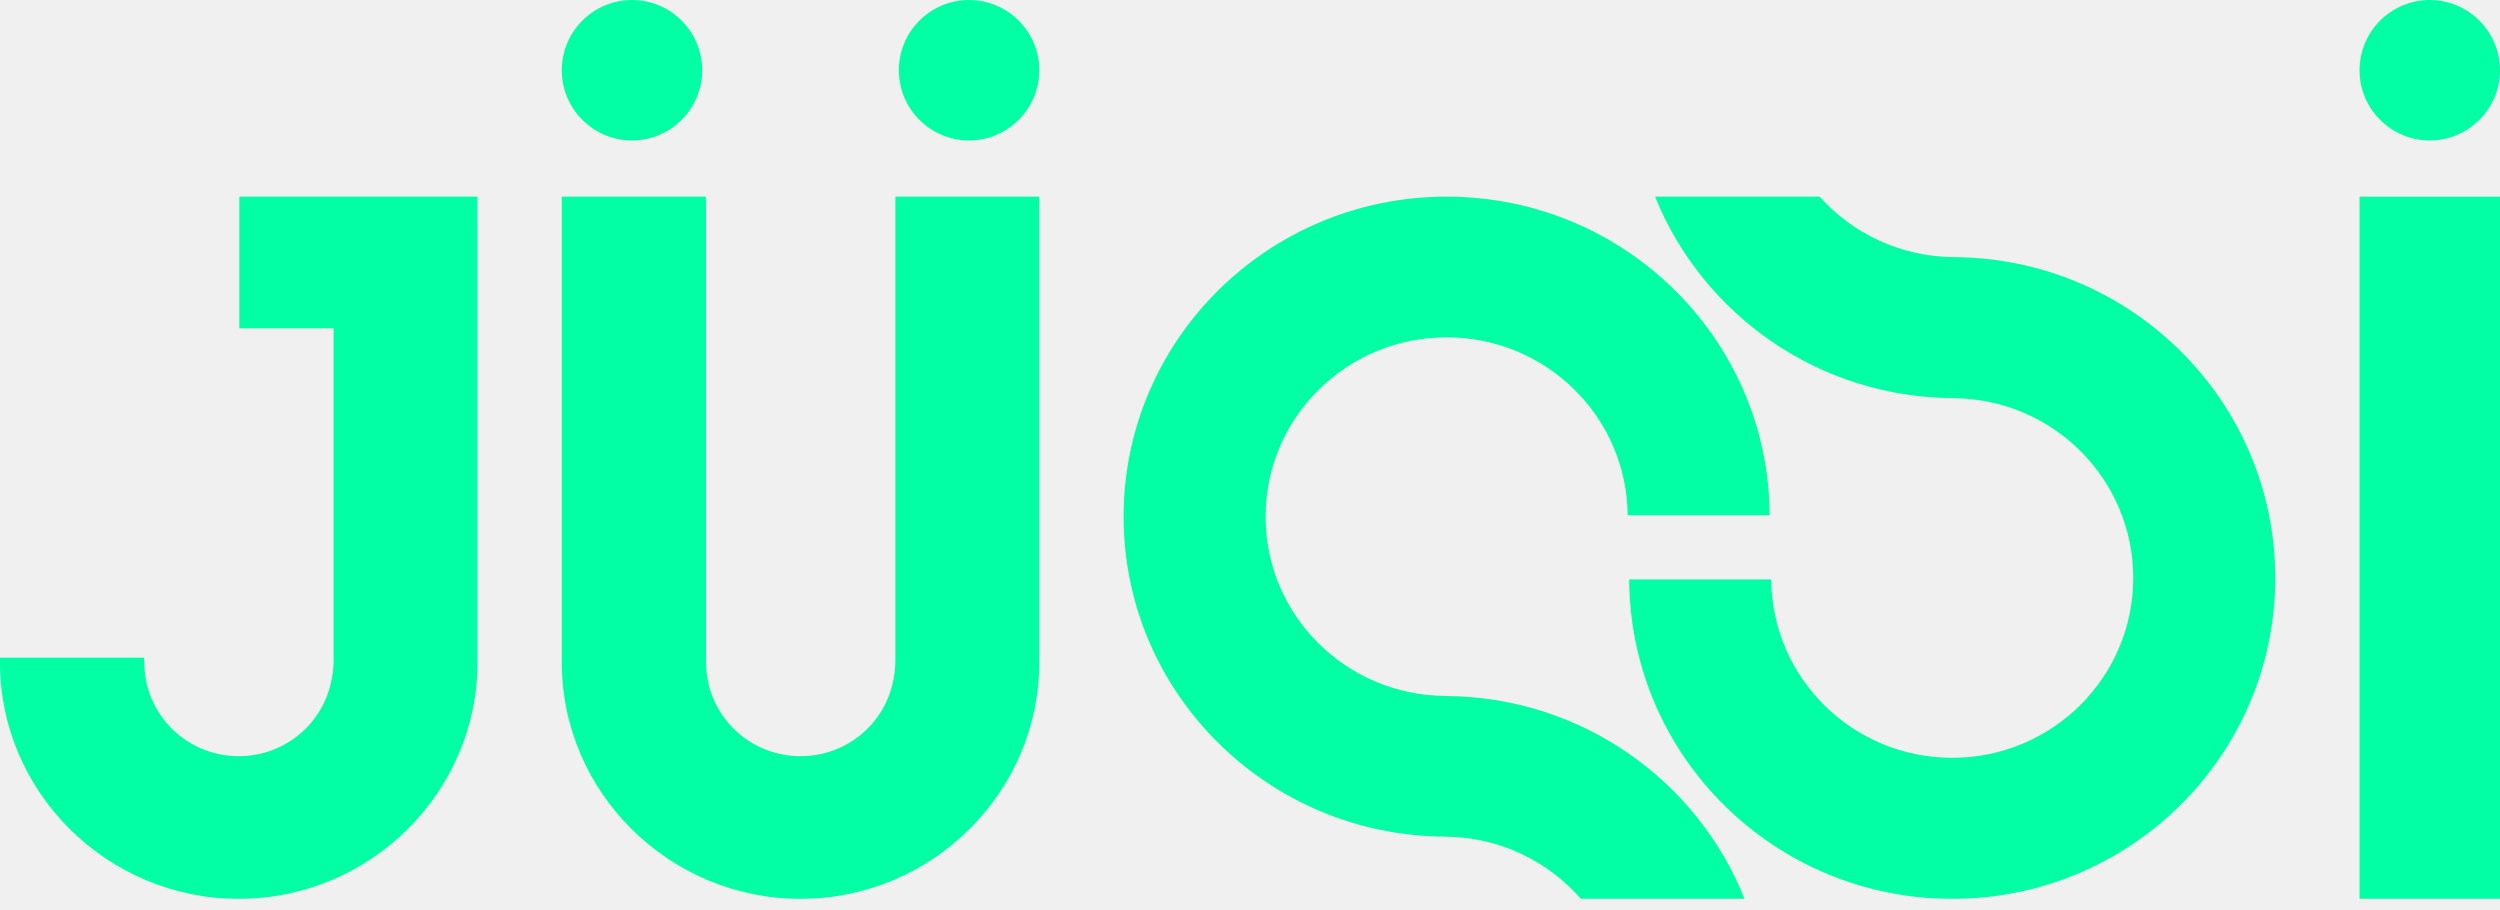
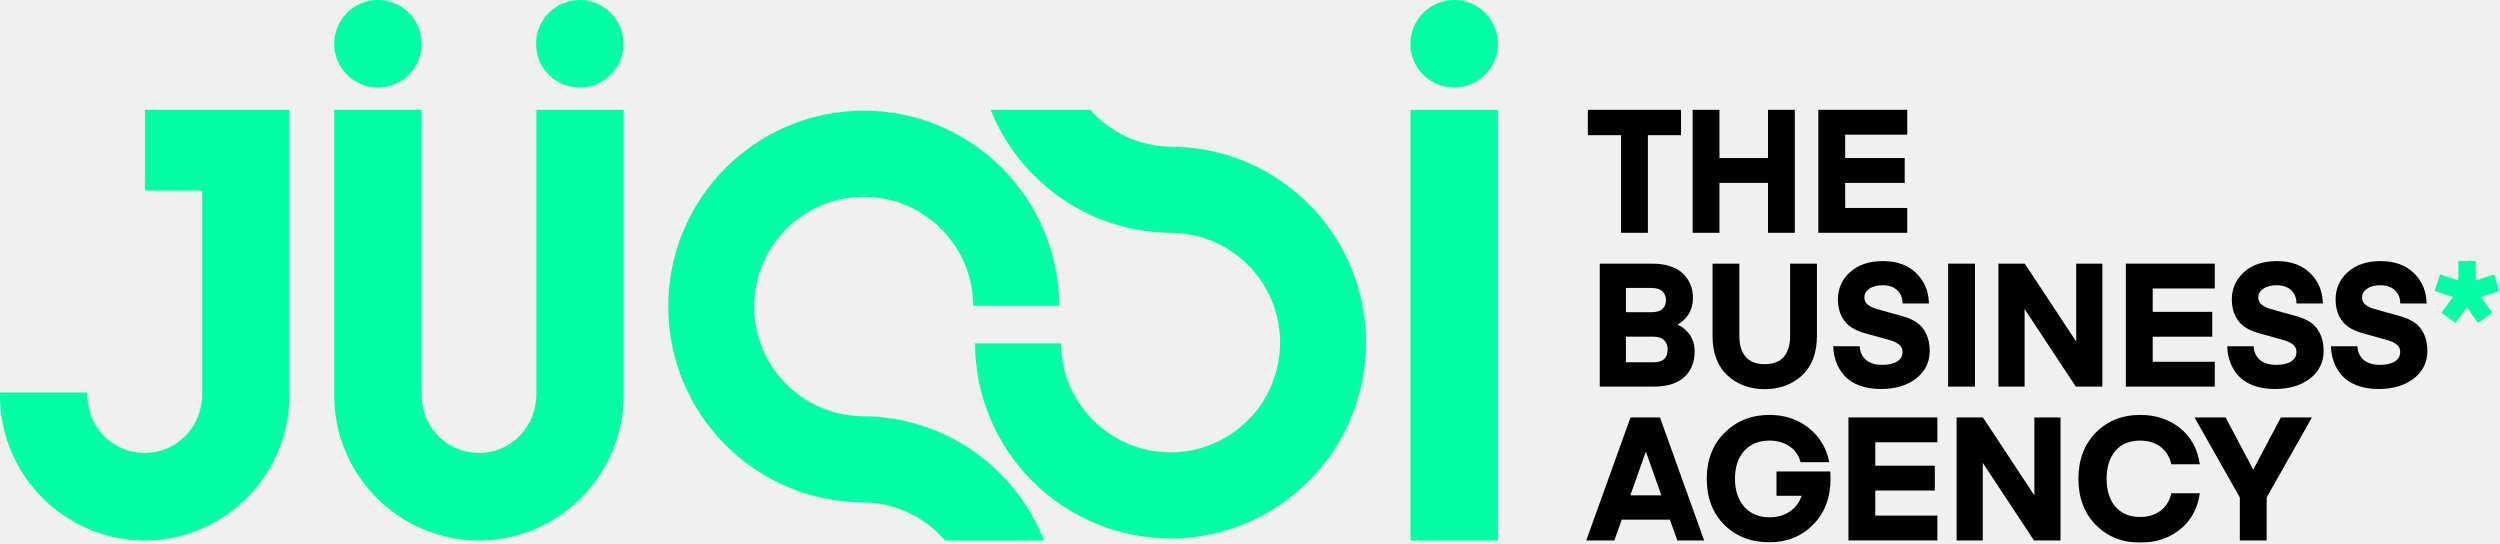
- <svg xmlns="http://www.w3.org/2000/svg" width="88" height="32" viewBox="0 0 88 32" fill="none" style="&#10;">
-   <path fill-rule="evenodd" clip-rule="evenodd" d="M22.247 4.944C23.612 4.944 24.719 3.837 24.719 2.472C24.719 1.107 23.612 0 22.247 0C20.882 0 19.775 1.107 19.775 2.472C19.775 3.837 20.882 4.944 22.247 4.944Z" fill="#03FFA5" />
-   <path fill-rule="evenodd" clip-rule="evenodd" d="M34.112 4.944C35.477 4.944 36.584 3.837 36.584 2.472C36.584 1.107 35.477 0 34.112 0C32.747 0 31.64 1.107 31.64 2.472C31.64 3.837 32.747 4.944 34.112 4.944Z" fill="#03FFA5" />
-   <path fill-rule="evenodd" clip-rule="evenodd" d="M85.528 4.944C86.893 4.944 88 3.837 88 2.472C88 1.107 86.893 0 85.528 0C84.163 0 83.056 1.107 83.056 2.472C83.056 3.837 84.163 4.944 85.528 4.944Z" fill="#03FFA5" />
-   <mask id="mask0" mask-type="alpha" maskUnits="userSpaceOnUse" x="0" y="0" width="88" height="32">
-     <path fill-rule="evenodd" clip-rule="evenodd" d="M0 31.64H88V0H0V31.64Z" fill="white" />
+ <svg xmlns="http://www.w3.org/2000/svg" width="184" height="40" viewBox="0 0 184 40" fill="none">
+   <mask id="mask0_2:4" style="mask-type:alpha" maskUnits="userSpaceOnUse" x="0" y="0" width="184" height="40">
+     <path fill-rule="evenodd" clip-rule="evenodd" d="M0 0H183.958V39.938H0V0Z" fill="white" />
  </mask>
-   <g mask="url(#mask0)">
-     <path fill-rule="evenodd" clip-rule="evenodd" d="M83.056 31.64H88V6.921H83.056V31.64Z" fill="#03FFA5" />
-     <path fill-rule="evenodd" clip-rule="evenodd" d="M31.518 11.558V23.256C31.518 23.491 31.492 23.719 31.445 23.94C31.154 25.464 29.804 26.617 28.18 26.617C26.439 26.617 25.013 25.292 24.869 23.605C24.857 23.49 24.85 23.374 24.85 23.256V6.921H19.775V23.321C19.775 27.897 23.557 31.64 28.18 31.64C32.802 31.64 36.584 27.897 36.584 23.321V6.921H31.518V11.558Z" fill="#03FFA5" />
-     <path fill-rule="evenodd" clip-rule="evenodd" d="M8.425 6.921V11.558H11.743V23.256C11.743 23.491 11.717 23.719 11.669 23.94C11.378 25.464 10.028 26.617 8.405 26.617C6.664 26.617 5.238 25.292 5.094 23.605C5.082 23.49 5.075 23.374 5.075 23.256V23.151H0V23.321C0 27.897 3.782 31.64 8.404 31.64C13.027 31.64 16.809 27.897 16.809 23.321V6.921H8.425Z" fill="#03FFA5" />
-     <path fill-rule="evenodd" clip-rule="evenodd" d="M50.873 24.499V24.496C47.377 24.47 44.55 21.655 44.55 18.186C44.55 14.7 47.403 11.874 50.922 11.874C54.425 11.874 57.266 14.674 57.293 18.137H62.292C62.266 11.938 57.186 6.921 50.922 6.921C44.642 6.921 39.551 11.965 39.551 18.186C39.551 24.39 44.615 29.422 50.873 29.449V29.451C52.781 29.465 54.489 30.312 55.647 31.64H61.41C59.755 27.473 55.663 24.519 50.873 24.499Z" fill="#03FFA5" />
-     <path fill-rule="evenodd" clip-rule="evenodd" d="M68.767 9.051V9.049C66.892 9.034 65.21 8.215 64.052 6.921H58.258C59.931 11.065 64.003 13.995 68.767 14.015V14.017C72.264 14.043 75.09 16.866 75.09 20.345C75.09 23.841 72.238 26.674 68.719 26.674C65.216 26.674 62.374 23.867 62.348 20.394H57.348C57.375 26.61 62.455 31.64 68.719 31.64C74.999 31.64 80.09 26.583 80.09 20.345C80.09 14.123 75.025 9.077 68.767 9.051Z" fill="#03FFA5" />
+   <g mask="url(#mask0_2:4)">
+     <path fill-rule="evenodd" clip-rule="evenodd" d="M27.816 6.448C29.594 6.448 31.035 5.005 31.035 3.224C31.035 1.443 29.594 -6.10352e-05 27.816 -6.10352e-05C26.039 -6.10352e-05 24.598 1.443 24.598 3.224C24.598 5.005 26.039 6.448 27.816 6.448Z" fill="#03FFA5" />
+     <path fill-rule="evenodd" clip-rule="evenodd" d="M42.674 6.448C44.451 6.448 45.892 5.005 45.892 3.224C45.892 1.443 44.451 -6.10352e-05 42.674 -6.10352e-05C40.896 -6.10352e-05 39.455 1.443 39.455 3.224C39.455 5.005 40.896 6.448 42.674 6.448Z" fill="#03FFA5" />
+     <path fill-rule="evenodd" clip-rule="evenodd" d="M107.025 6.448C108.803 6.448 110.244 5.005 110.244 3.224C110.244 1.443 108.803 -6.10352e-05 107.025 -6.10352e-05C105.247 -6.10352e-05 103.806 1.443 103.806 3.224C103.806 5.005 105.247 6.448 107.025 6.448Z" fill="#03FFA5" />
+     <path fill-rule="evenodd" clip-rule="evenodd" d="M103.816 39.782H110.244V8.083H103.816V39.782Z" fill="#03FFA5" />
+     <path fill-rule="evenodd" clip-rule="evenodd" d="M39.478 14.029V29.03C39.478 29.331 39.445 29.623 39.385 29.907C39.017 31.861 37.306 33.34 35.248 33.34C33.042 33.34 31.235 31.64 31.053 29.477C31.037 29.33 31.029 29.181 31.029 29.03V8.083H24.598V29.113C24.598 34.981 29.39 39.782 35.248 39.782C41.106 39.782 45.898 34.981 45.898 29.113V8.083H39.478V14.029Z" fill="#03FFA5" />
+     <path fill-rule="evenodd" clip-rule="evenodd" d="M10.676 8.083V14.029H14.88V29.03C14.88 29.331 14.848 29.623 14.787 29.907C14.419 31.861 12.708 33.34 10.65 33.34C8.444 33.34 6.637 31.64 6.455 29.477C6.44 29.33 6.431 29.181 6.431 29.03V28.895H-6.10352e-05V29.113C-6.10352e-05 34.981 4.793 39.782 10.65 39.782C16.508 39.782 21.301 34.981 21.301 29.113V8.083H10.676Z" fill="#03FFA5" />
+     <path fill-rule="evenodd" clip-rule="evenodd" d="M63.511 30.641V30.637C59.086 30.604 55.51 27.002 55.51 22.562C55.51 18.101 59.12 14.485 63.573 14.485C68.005 14.485 71.601 18.068 71.635 22.5H77.962C77.928 14.568 71.5 8.147 63.573 8.147C55.625 8.147 49.183 14.601 49.183 22.562C49.183 30.502 55.592 36.941 63.511 36.975V36.978C65.926 36.996 68.087 38.079 69.553 39.78H76.846C74.751 34.446 69.573 30.666 63.511 30.641Z" fill="#03FFA5" />
+     <path fill-rule="evenodd" clip-rule="evenodd" d="M86.211 10.801V10.798C83.838 10.78 81.709 9.734 80.244 8.083H72.912C75.029 13.37 80.182 17.11 86.211 17.135V17.138C90.636 17.172 94.213 20.774 94.213 25.214C94.213 29.675 90.603 33.291 86.149 33.291C81.717 33.291 78.121 29.708 78.087 25.276H71.76C71.794 33.208 78.223 39.628 86.149 39.628C94.097 39.628 100.54 33.175 100.54 25.214C100.54 17.274 94.13 10.835 86.211 10.801Z" fill="#03FFA5" />
+     <path fill-rule="evenodd" clip-rule="evenodd" d="M183.958 21.419L183.562 20.2L182.211 20.642V19.216H180.937V20.642L179.587 20.2L179.191 21.419L180.541 21.861L179.694 23.018L180.727 23.769L181.562 22.613L182.397 23.77L183.429 23.005L182.607 21.861L183.958 21.419Z" fill="#03FFA5" />
+     <path fill-rule="evenodd" clip-rule="evenodd" d="M119.308 17.134H121.283V9.949H123.724V8.083H116.867V9.949H119.308V17.134Z" fill="black" />
+     <path fill-rule="evenodd" clip-rule="evenodd" d="M126.553 13.46H130.124V17.134H132.099V8.083H130.124V11.632H126.553V8.083H124.578V17.134H126.553V13.46Z" fill="black" />
+     <path fill-rule="evenodd" clip-rule="evenodd" d="M140.374 15.306H135.804V13.46H140.186V11.632H135.804V9.911H140.374V8.083H133.829V17.134H140.374V15.306Z" fill="black" />
+     <path fill-rule="evenodd" clip-rule="evenodd" d="M122.345 22.75C122.163 22.901 121.899 22.978 121.56 22.978H119.668V21.194H121.56C121.914 21.194 122.181 21.278 122.354 21.443C122.528 21.61 122.613 21.82 122.613 22.086C122.613 22.383 122.525 22.601 122.345 22.75ZM122.478 25.035C122.653 25.206 122.738 25.431 122.738 25.723C122.738 26.356 122.393 26.665 121.685 26.665H119.668V24.78H121.685C122.039 24.78 122.306 24.866 122.478 25.035ZM117.743 19.404V28.455H121.735C122.692 28.455 123.437 28.223 123.95 27.765C124.464 27.306 124.725 26.665 124.725 25.86C124.725 25.379 124.596 24.955 124.342 24.601C124.119 24.291 123.824 24.05 123.464 23.886C123.791 23.709 124.057 23.465 124.256 23.161C124.485 22.811 124.6 22.395 124.6 21.923C124.6 21.186 124.342 20.575 123.832 20.107C123.323 19.64 122.563 19.404 121.572 19.404H117.743Z" fill="black" />
+     <path fill-rule="evenodd" clip-rule="evenodd" d="M126.043 19.404V24.719C126.043 25.981 126.413 26.961 127.143 27.633C127.872 28.303 128.794 28.643 129.885 28.643C130.975 28.643 131.897 28.303 132.626 27.633C133.356 26.961 133.726 25.981 133.726 24.719V19.404H131.751V24.77C131.751 25.4 131.595 25.903 131.287 26.264C130.982 26.621 130.51 26.802 129.885 26.802C129.259 26.802 128.787 26.621 128.482 26.264C128.174 25.904 128.018 25.401 128.018 24.77V19.404H126.043Z" fill="black" />
+     <path fill-rule="evenodd" clip-rule="evenodd" d="M138.435 28.63C139.499 28.63 140.371 28.37 141.028 27.856C141.69 27.338 142.026 26.658 142.026 25.835C142.026 25.34 141.936 24.907 141.758 24.548C141.579 24.188 141.341 23.91 141.05 23.72C140.764 23.533 140.44 23.389 140.087 23.29L138.126 22.742C137.855 22.666 137.631 22.557 137.46 22.417C137.298 22.284 137.219 22.114 137.219 21.899C137.219 21.636 137.336 21.426 137.576 21.256C137.821 21.082 138.152 20.994 138.56 20.994C139.006 20.994 139.362 21.111 139.618 21.344C139.877 21.579 140.01 21.88 140.026 22.265L140.029 22.335H141.966L141.964 22.259C141.938 21.399 141.621 20.669 141.021 20.089C140.421 19.51 139.601 19.216 138.585 19.216C137.578 19.216 136.765 19.488 136.17 20.025C135.572 20.563 135.269 21.24 135.269 22.036C135.269 22.514 135.36 22.932 135.54 23.28C135.721 23.629 135.959 23.9 136.248 24.085C136.532 24.268 136.852 24.41 137.199 24.507L139.133 25.048C139.402 25.123 139.623 25.234 139.789 25.377C139.949 25.514 140.026 25.684 140.026 25.898C140.026 26.2 139.902 26.428 139.646 26.595C139.385 26.766 139.011 26.853 138.535 26.853C138.013 26.853 137.609 26.728 137.332 26.483C137.056 26.238 136.904 25.926 136.881 25.555L136.876 25.486H134.928L134.931 25.563C134.948 25.954 135.023 26.328 135.155 26.677C135.287 27.026 135.487 27.355 135.751 27.652C136.016 27.953 136.384 28.194 136.844 28.369C137.301 28.542 137.836 28.63 138.435 28.63Z" fill="black" />
+     <path fill-rule="evenodd" clip-rule="evenodd" d="M143.381 28.455H145.356V19.404H143.381V28.455Z" fill="black" />
+     <path fill-rule="evenodd" clip-rule="evenodd" d="M154.733 19.404H152.808V25.138L149.024 19.404H147.086V28.455H149.011V22.745L152.779 28.455H154.733V19.404Z" fill="black" />
+     <path fill-rule="evenodd" clip-rule="evenodd" d="M163.008 26.627H158.438V24.781H162.82V22.953H158.438V21.232H163.008V19.404H156.463V28.455H163.008V26.627Z" fill="black" />
+     <path fill-rule="evenodd" clip-rule="evenodd" d="M170.043 23.72C169.757 23.533 169.433 23.389 169.08 23.29L167.119 22.742C166.848 22.666 166.624 22.557 166.454 22.417C166.291 22.284 166.212 22.114 166.212 21.899C166.212 21.637 166.329 21.426 166.569 21.255C166.814 21.082 167.145 20.994 167.553 20.994C167.999 20.994 168.356 21.112 168.612 21.344C168.87 21.579 169.003 21.88 169.02 22.265L169.022 22.335H170.959L170.957 22.259C170.931 21.399 170.614 20.669 170.014 20.089C169.414 19.51 168.595 19.216 167.578 19.216C166.571 19.216 165.758 19.488 165.163 20.025C164.565 20.563 164.262 21.24 164.262 22.036C164.262 22.514 164.354 22.932 164.533 23.28C164.714 23.629 164.952 23.9 165.241 24.085C165.526 24.268 165.846 24.41 166.193 24.507L168.126 25.048C168.395 25.123 168.616 25.234 168.782 25.377C168.942 25.514 169.02 25.684 169.02 25.898C169.02 26.2 168.895 26.428 168.64 26.595C168.378 26.766 168.004 26.853 167.528 26.853C167.007 26.853 166.602 26.728 166.325 26.483C166.05 26.238 165.898 25.926 165.874 25.555L165.87 25.486H163.921L163.924 25.563C163.941 25.954 164.017 26.328 164.148 26.677C164.28 27.026 164.48 27.355 164.744 27.652C165.009 27.953 165.377 28.194 165.837 28.368C166.294 28.542 166.83 28.63 167.428 28.63C168.492 28.63 169.364 28.37 170.021 27.856C170.684 27.338 171.02 26.658 171.02 25.835C171.02 25.34 170.929 24.907 170.751 24.548C170.572 24.188 170.334 23.909 170.043 23.72Z" fill="black" />
+     <path fill-rule="evenodd" clip-rule="evenodd" d="M177.68 23.72C177.394 23.533 177.07 23.389 176.717 23.29L174.756 22.742C174.484 22.666 174.26 22.557 174.09 22.417C173.928 22.284 173.849 22.114 173.849 21.899C173.849 21.637 173.966 21.426 174.206 21.255C174.451 21.082 174.782 20.994 175.19 20.994C175.636 20.994 175.992 21.112 176.248 21.344C176.506 21.579 176.64 21.88 176.656 22.265L176.659 22.335H178.596L178.593 22.259C178.568 21.399 178.251 20.669 177.651 20.089C177.051 19.51 176.231 19.216 175.215 19.216C174.207 19.216 173.395 19.488 172.799 20.025C172.202 20.563 171.899 21.24 171.899 22.036C171.899 22.514 171.99 22.932 172.17 23.28C172.35 23.629 172.589 23.9 172.878 24.085C173.162 24.268 173.482 24.41 173.829 24.507L175.762 25.048C176.032 25.123 176.252 25.234 176.419 25.377C176.578 25.514 176.656 25.684 176.656 25.898C176.656 26.2 176.532 26.428 176.276 26.595C176.015 26.766 175.641 26.853 175.165 26.853C174.643 26.853 174.238 26.728 173.962 26.483C173.686 26.238 173.534 25.926 173.511 25.555L173.506 25.486H171.557L171.561 25.563C171.578 25.954 171.653 26.328 171.785 26.677C171.916 27.026 172.117 27.355 172.38 27.652C172.646 27.953 173.013 28.194 173.474 28.368C173.931 28.542 174.466 28.63 175.064 28.63C176.128 28.63 177.001 28.37 177.657 27.856C178.32 27.338 178.656 26.658 178.656 25.835C178.656 25.34 178.566 24.907 178.388 24.548C178.209 24.188 177.971 23.909 177.68 23.72Z" fill="black" />
+     <path fill-rule="evenodd" clip-rule="evenodd" d="M122.275 36.456H119.994L121.136 33.234L122.275 36.456ZM120.005 30.725L116.748 39.776H118.817L119.36 38.246H122.907L123.448 39.776H125.424L122.175 30.725H120.005Z" fill="black" />
+     <path fill-rule="evenodd" clip-rule="evenodd" d="M134.711 34.7H130.75V36.49H132.601C132.441 36.962 132.16 37.343 131.764 37.623C131.341 37.922 130.826 38.073 130.235 38.073C129.459 38.073 128.836 37.813 128.381 37.301C127.924 36.787 127.693 36.093 127.693 35.237C127.693 34.374 127.922 33.682 128.375 33.18C128.825 32.681 129.451 32.427 130.235 32.427C130.793 32.427 131.285 32.566 131.697 32.841C132.105 33.114 132.377 33.492 132.505 33.965L132.52 34.02H134.632L134.614 33.931C134.402 32.923 133.89 32.096 133.091 31.474C132.293 30.852 131.332 30.537 130.235 30.537C128.919 30.537 127.809 30.976 126.935 31.843C126.061 32.711 125.617 33.853 125.617 35.237C125.617 36.631 126.052 37.771 126.91 38.626C127.767 39.48 128.886 39.913 130.235 39.913C131.51 39.913 132.589 39.478 133.442 38.619C134.295 37.76 134.728 36.623 134.728 35.237C134.728 35.055 134.724 34.897 134.715 34.769L134.711 34.7Z" fill="black" />
+     <path fill-rule="evenodd" clip-rule="evenodd" d="M136.045 39.776H142.59V37.948H138.02V36.101H142.402V34.274H138.02V32.553H142.59V30.725H136.045V39.776Z" fill="black" />
+     <path fill-rule="evenodd" clip-rule="evenodd" d="M149.728 36.459L145.945 30.725H144.007V39.776H145.932V34.066L149.7 39.776H151.653V30.725H149.728V36.459Z" fill="black" />
+     <path fill-rule="evenodd" clip-rule="evenodd" d="M157.513 32.427C158.095 32.427 158.595 32.576 158.997 32.871C159.398 33.164 159.667 33.582 159.796 34.114L159.809 34.17H161.906L161.893 34.085C161.723 33.001 161.232 32.129 160.432 31.493C159.634 30.858 158.652 30.537 157.513 30.537C156.205 30.537 155.11 30.974 154.256 31.837C153.403 32.7 152.971 33.844 152.971 35.238C152.971 36.631 153.403 37.775 154.256 38.638C155.109 39.501 156.205 39.938 157.513 39.938C158.652 39.938 159.634 39.617 160.432 38.982C161.232 38.346 161.724 37.474 161.893 36.39L161.906 36.305H159.809L159.796 36.361C159.667 36.893 159.398 37.312 158.997 37.605C158.595 37.899 158.096 38.048 157.513 38.048C156.738 38.048 156.127 37.795 155.697 37.296C155.265 36.794 155.046 36.102 155.046 35.238C155.046 34.374 155.265 33.681 155.698 33.179C156.127 32.68 156.738 32.427 157.513 32.427Z" fill="black" />
+     <path fill-rule="evenodd" clip-rule="evenodd" d="M165.839 34.566L163.805 30.725H161.518L164.851 36.612V39.776H166.826V36.612L170.159 30.725H167.872L165.839 34.566Z" fill="black" />
  </g>
</svg>
